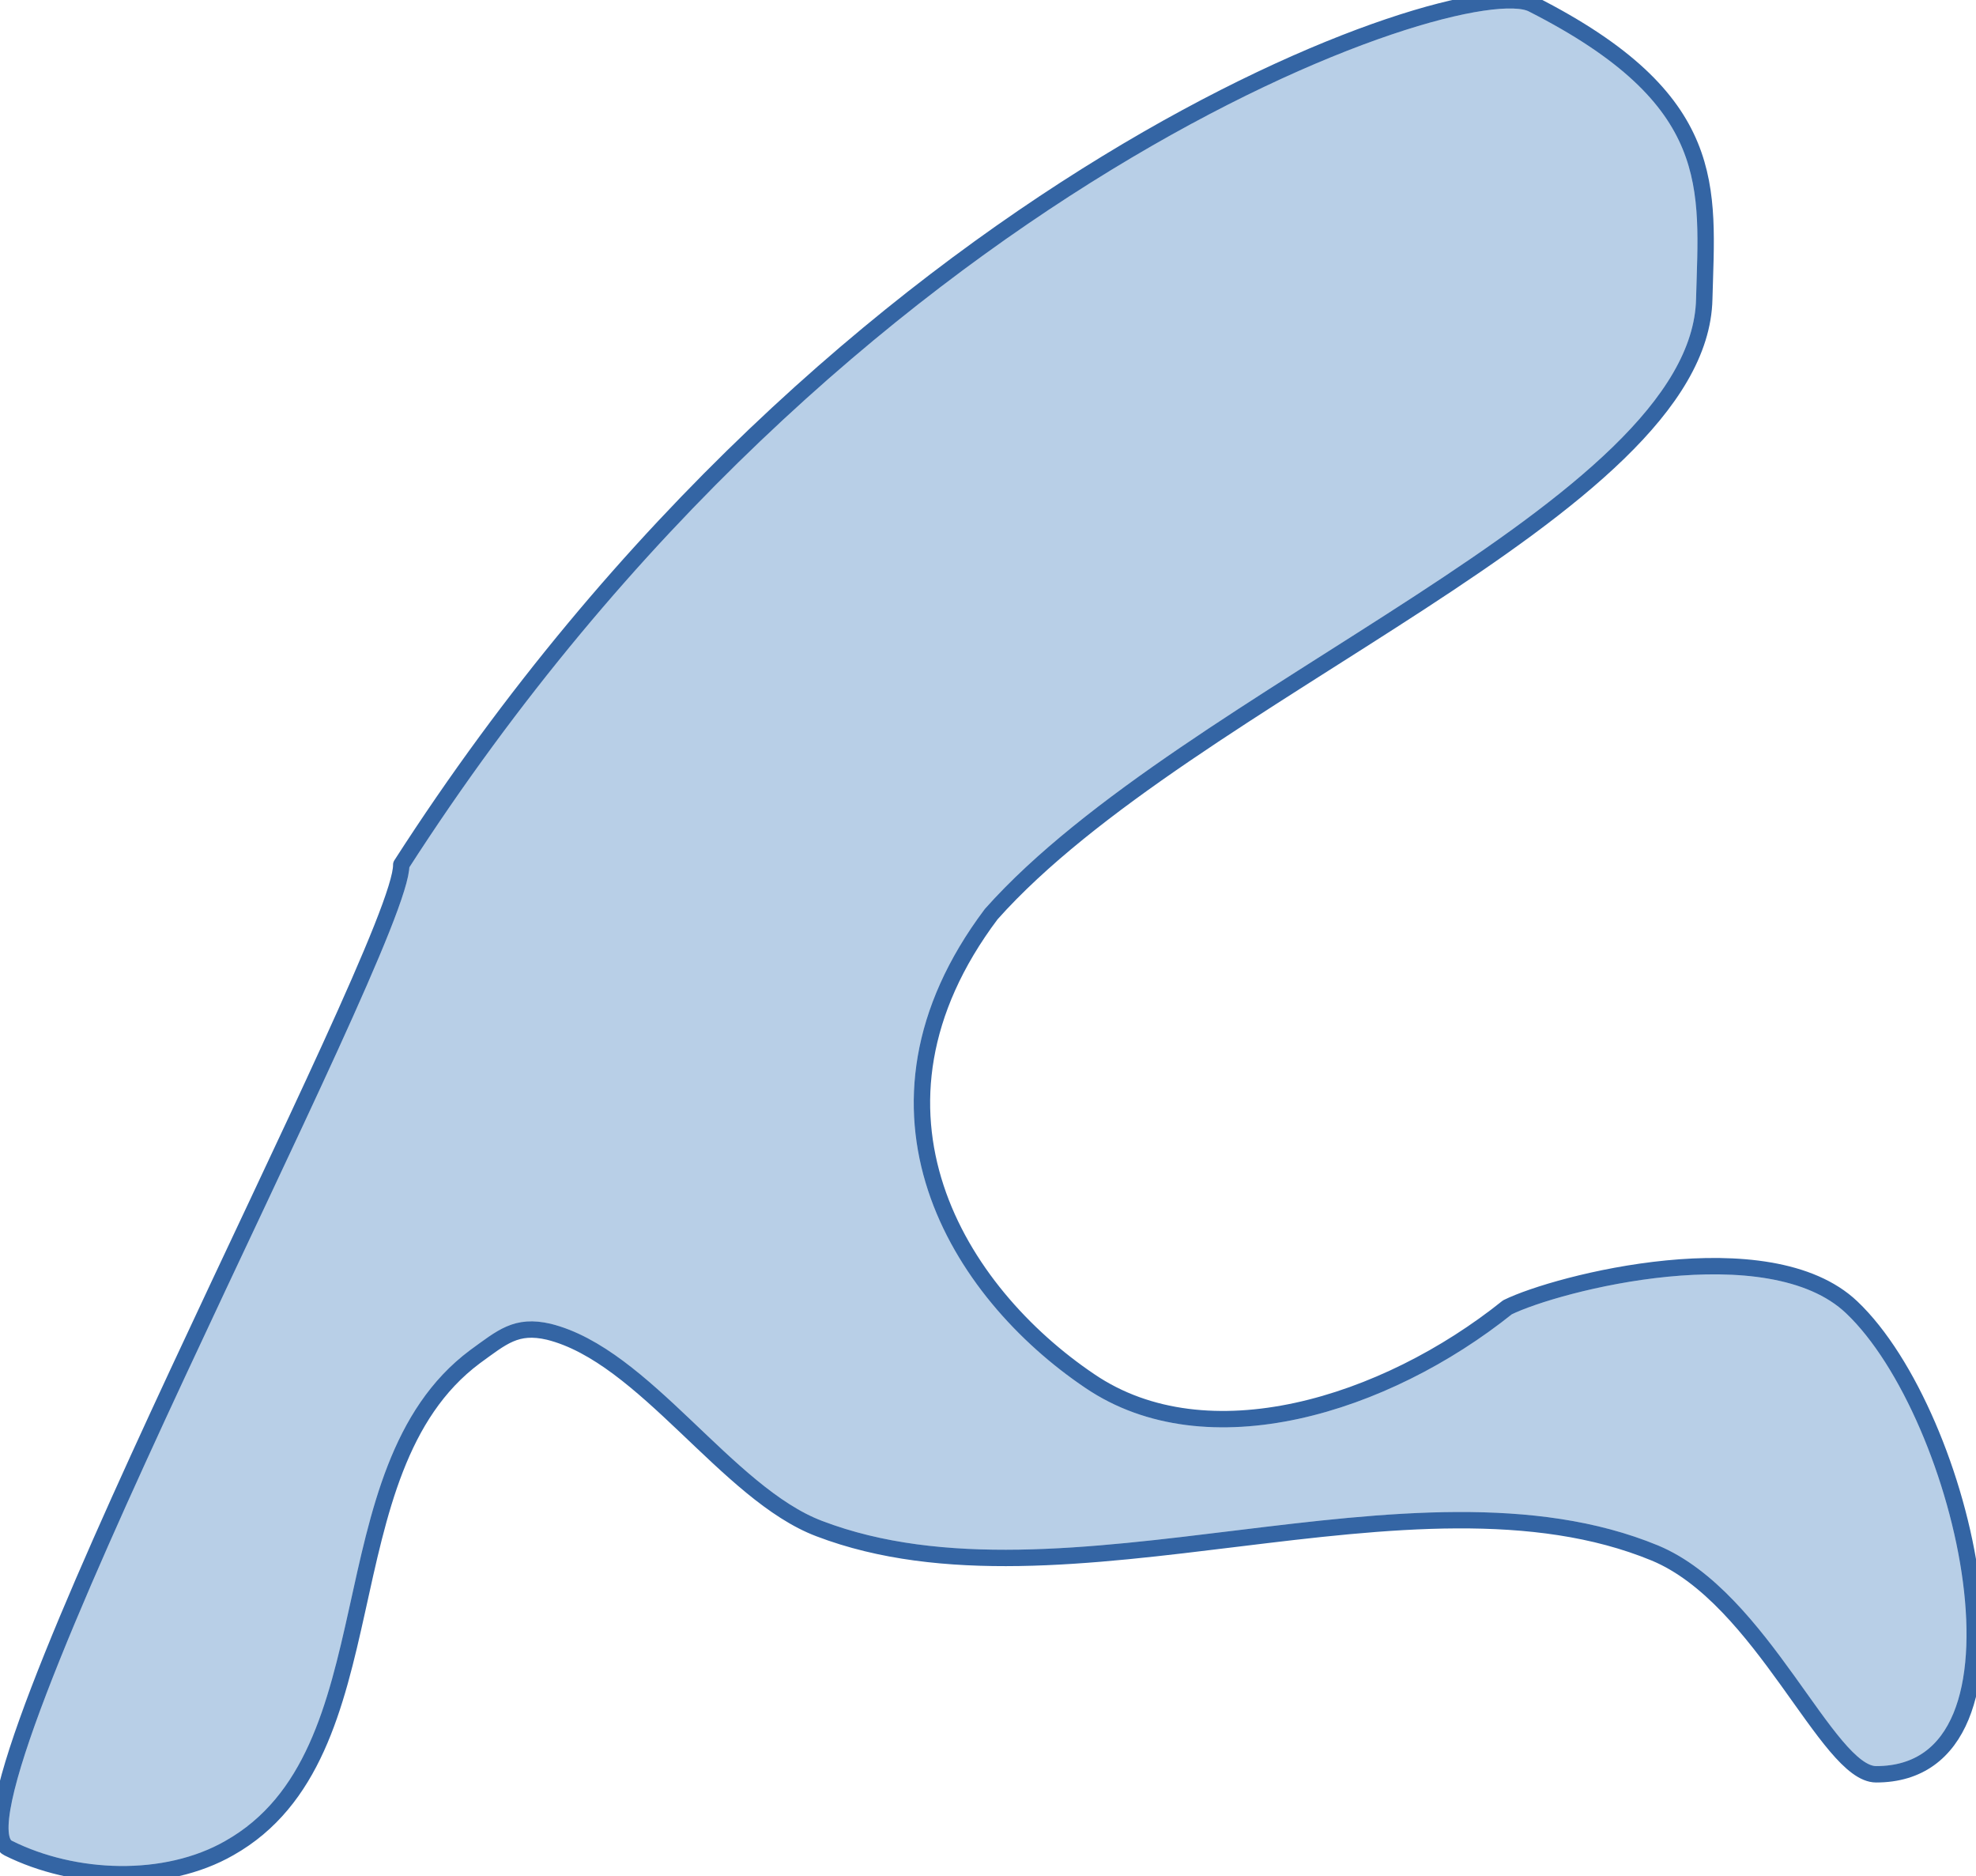
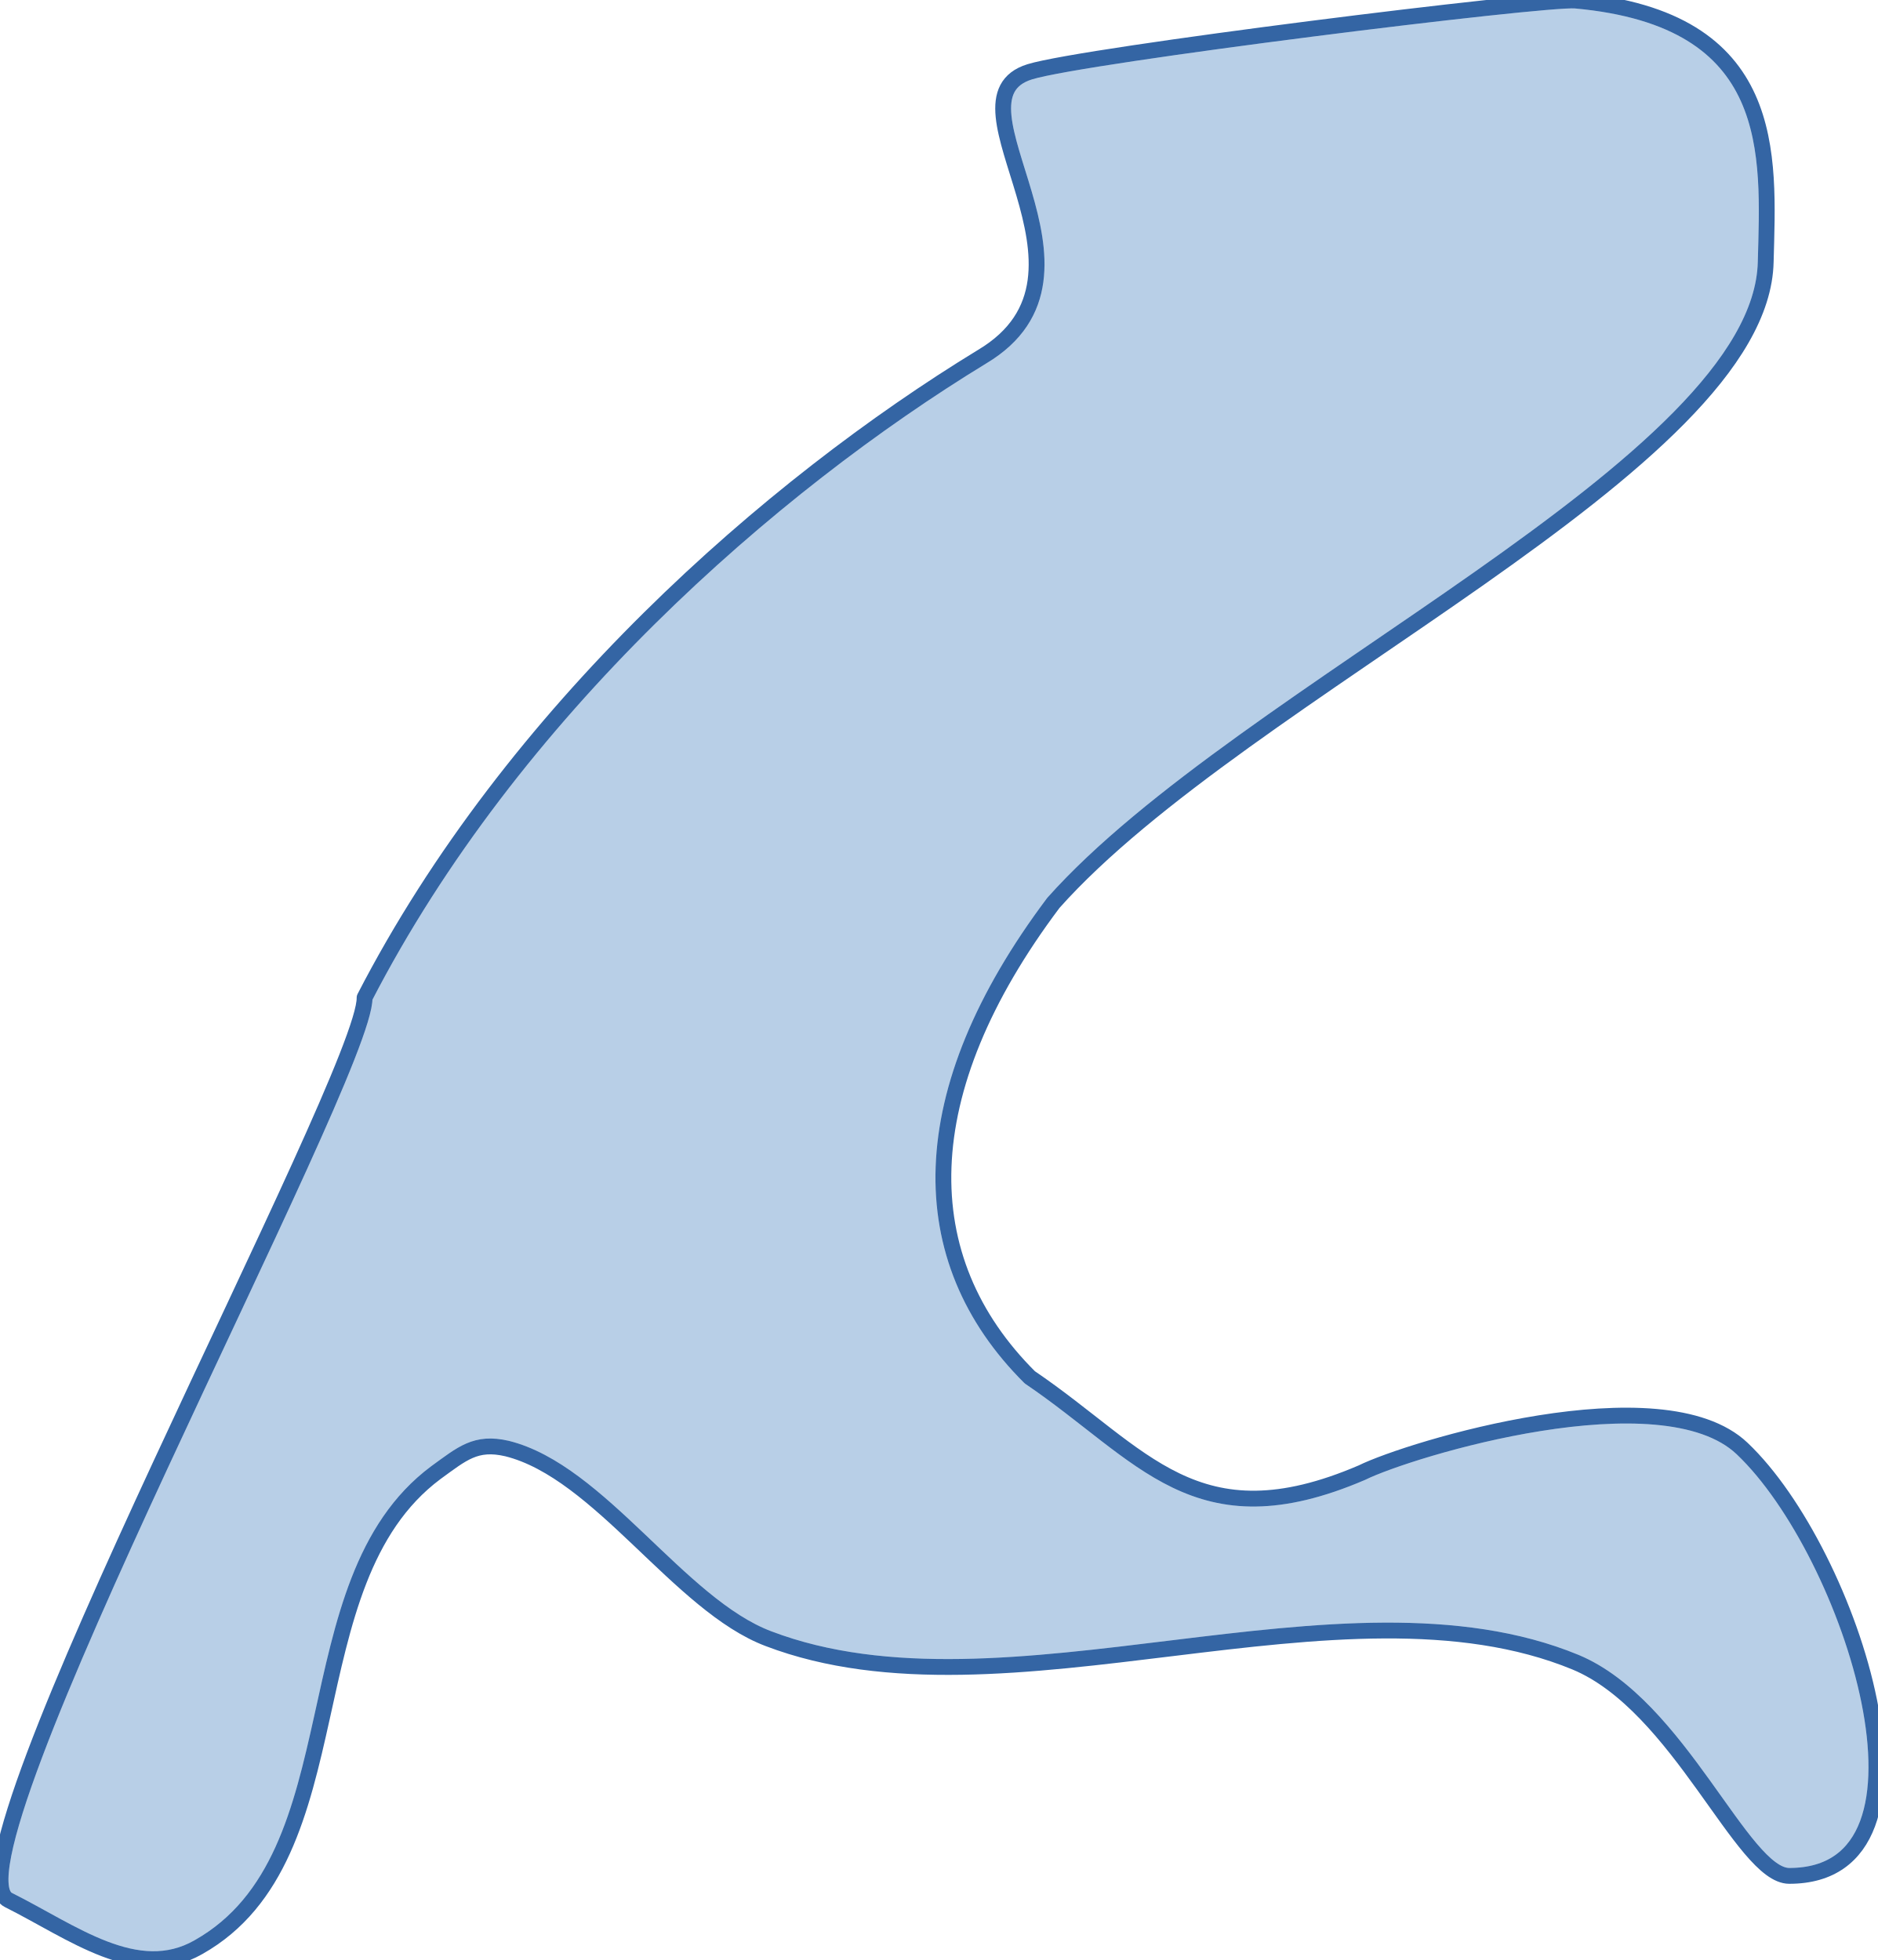
- <svg xmlns="http://www.w3.org/2000/svg" version="1.2" width="34.03mm" height="32.29mm" viewBox="8902 11110 3403 3229" preserveAspectRatio="xMidYMid" fill-rule="evenodd" stroke-width="28.222" stroke-linejoin="round" xml:space="preserve">
+ <svg xmlns="http://www.w3.org/2000/svg" version="1.2" width="33.47mm" height="34.95mm" viewBox="8943 10820 3347 3495" preserveAspectRatio="xMidYMid" fill-rule="evenodd" stroke-width="28.222" stroke-linejoin="round" xml:space="preserve">
  <defs class="EmbeddedBulletChars">
    <g id="bullet-char-template-57356" transform="scale(0.0004882812,-0.0004882812)">
      <path d="M 580,1141 L 1163,571 580,0 -4,571 580,1141 Z" />
    </g>
    <g id="bullet-char-template-57354" transform="scale(0.0004882812,-0.0004882812)">
      <path d="M 8,1128 L 1137,1128 1137,0 8,0 8,1128 Z" />
    </g>
    <g id="bullet-char-template-10146" transform="scale(0.0004882812,-0.0004882812)">
      <path d="M 174,0 L 602,739 174,1481 1456,739 174,0 Z M 1358,739 L 309,1346 659,739 1358,739 Z" />
    </g>
    <g id="bullet-char-template-10132" transform="scale(0.0004882812,-0.0004882812)">
      <path d="M 2015,739 L 1276,0 717,0 1260,543 174,543 174,936 1260,936 717,1481 1274,1481 2015,739 Z" />
    </g>
    <g id="bullet-char-template-10007" transform="scale(0.0004882812,-0.0004882812)">
      <path d="M 0,-2 C -7,14 -16,27 -25,37 L 356,567 C 262,823 215,952 215,954 215,979 228,992 255,992 264,992 276,990 289,987 310,991 331,999 354,1012 L 381,999 492,748 772,1049 836,1024 860,1049 C 881,1039 901,1025 922,1006 886,937 835,863 770,784 769,783 710,716 594,584 L 774,223 C 774,196 753,168 711,139 L 727,119 C 717,90 699,76 672,76 641,76 570,178 457,381 L 164,-76 C 142,-110 111,-127 72,-127 30,-127 9,-110 8,-76 1,-67 -2,-52 -2,-32 -2,-23 -1,-13 0,-2 Z" />
    </g>
    <g id="bullet-char-template-10004" transform="scale(0.0004882812,-0.0004882812)">
      <path d="M 285,-33 C 182,-33 111,30 74,156 52,228 41,333 41,471 41,549 55,616 82,672 116,743 169,778 240,778 293,778 328,747 346,684 L 369,508 C 377,444 397,411 428,410 L 1163,1116 C 1174,1127 1196,1133 1229,1133 1271,1133 1292,1118 1292,1087 L 1292,965 C 1292,929 1282,901 1262,881 L 442,47 C 390,-6 338,-33 285,-33 Z" />
    </g>
    <g id="bullet-char-template-9679" transform="scale(0.0004882812,-0.0004882812)">
      <path d="M 813,0 C 632,0 489,54 383,161 276,268 223,411 223,592 223,773 276,916 383,1023 489,1130 632,1184 813,1184 992,1184 1136,1130 1245,1023 1353,916 1407,772 1407,592 1407,412 1353,268 1245,161 1136,54 992,0 813,0 Z" />
    </g>
    <g id="bullet-char-template-8226" transform="scale(0.0004882812,-0.0004882812)">
      <path d="M 346,457 C 273,457 209,483 155,535 101,586 74,649 74,723 74,796 101,859 155,911 209,963 273,989 346,989 419,989 480,963 531,910 582,859 608,796 608,723 608,648 583,586 532,535 482,483 420,457 346,457 Z" />
    </g>
    <g id="bullet-char-template-8211" transform="scale(0.0004882812,-0.0004882812)">
      <path d="M -4,459 L 1135,459 1135,606 -4,606 -4,459 Z" />
    </g>
    <g id="bullet-char-template-61548" transform="scale(0.0004882812,-0.0004882812)">
      <path d="M 173,740 C 173,903 231,1043 346,1159 462,1274 601,1332 765,1332 928,1332 1067,1274 1183,1159 1299,1043 1357,903 1357,740 1357,577 1299,437 1183,322 1067,206 928,148 765,148 601,148 462,206 346,322 231,437 173,577 173,740 Z" />
    </g>
  </defs>
  <g class="Page">
    <g class="com.sun.star.drawing.ClosedBezierShape">
      <g id="id3">
-         <path fill="rgb(114,159,207)" fill-opacity="0.502" stroke="rgb(255,255,255)" stroke-opacity="0.502" d="M 11837,11625 C 11829,11987 10948,12303 10609,12684 10355,13022 10552,13335 10779,13488 10981,13625 11287,13530 11498,13361 11583,13319 11948,13225 12091,13361 12286,13546 12430,14165 12133,14165 12049,14165 11937,13861 11752,13784 11335,13612 10735,13903 10313,13742 10154,13682 10012,13444 9847,13403 9791,13390 9767,13412 9720,13446 9456,13643 9584,14130 9297,14292 9187,14355 9030,14349 8916,14292 8790,14230 9596,12736 9593,12599 10355,11414 11422,11056 11541,11117 11866,11282 11842,11433 11837,11625 Z" />
-         <path fill="none" stroke="rgb(52,101,164)" d="M 11837,11625 C 11829,11987 10948,12303 10609,12684 10355,13022 10552,13335 10779,13488 10981,13625 11287,13530 11498,13361 11583,13319 11948,13225 12091,13361 12286,13546 12430,14165 12133,14165 12049,14165 11937,13861 11752,13784 11335,13612 10735,13903 10313,13742 10154,13682 10012,13444 9847,13403 9791,13390 9767,13412 9720,13446 9456,13643 9584,14130 9297,14292 9187,14355 9030,14349 8916,14292 8790,14230 9596,12736 9593,12599 10355,11414 11422,11056 11541,11117 11866,11282 11842,11433 11837,11625 Z" />
+         <path fill="rgb(114,159,207)" fill-opacity="0.502" stroke="rgb(255,255,255)" stroke-opacity="0.502" d="M 12091,11287 C 12083,11649 11160,12049 10821,12430 10567,12768 10567,13065 10779,13276 10981,13413 11075,13573 11371,13446 11456,13404 11906,13267 12049,13403 12244,13588 12430,14165 12133,14165 12049,14165 11937,13861 11752,13784 11335,13612 10735,13903 10313,13742 10154,13682 10012,13444 9847,13403 9791,13390 9767,13412 9720,13446 9456,13643 9584,14130 9297,14292 9187,14355 9072,14265 8958,14208 8832,14146 9596,12736 9593,12599 9856,12089 10317,11686 10694,11456 10942,11308 10617,10998 10779,10948 10876,10918 11696,10816 11752,10821 12115,10854 12096,11095 12091,11287 Z" />
+         <path fill="none" stroke="rgb(52,101,164)" d="M 12091,11287 C 12083,11649 11160,12049 10821,12430 10567,12768 10567,13065 10779,13276 10981,13413 11075,13573 11371,13446 11456,13404 11906,13267 12049,13403 12244,13588 12430,14165 12133,14165 12049,14165 11937,13861 11752,13784 11335,13612 10735,13903 10313,13742 10154,13682 10012,13444 9847,13403 9791,13390 9767,13412 9720,13446 9456,13643 9584,14130 9297,14292 9187,14355 9072,14265 8958,14208 8832,14146 9596,12736 9593,12599 9856,12089 10317,11686 10694,11456 10942,11308 10617,10998 10779,10948 10876,10918 11696,10816 11752,10821 12115,10854 12096,11095 12091,11287 Z" />
      </g>
    </g>
  </g>
</svg>
